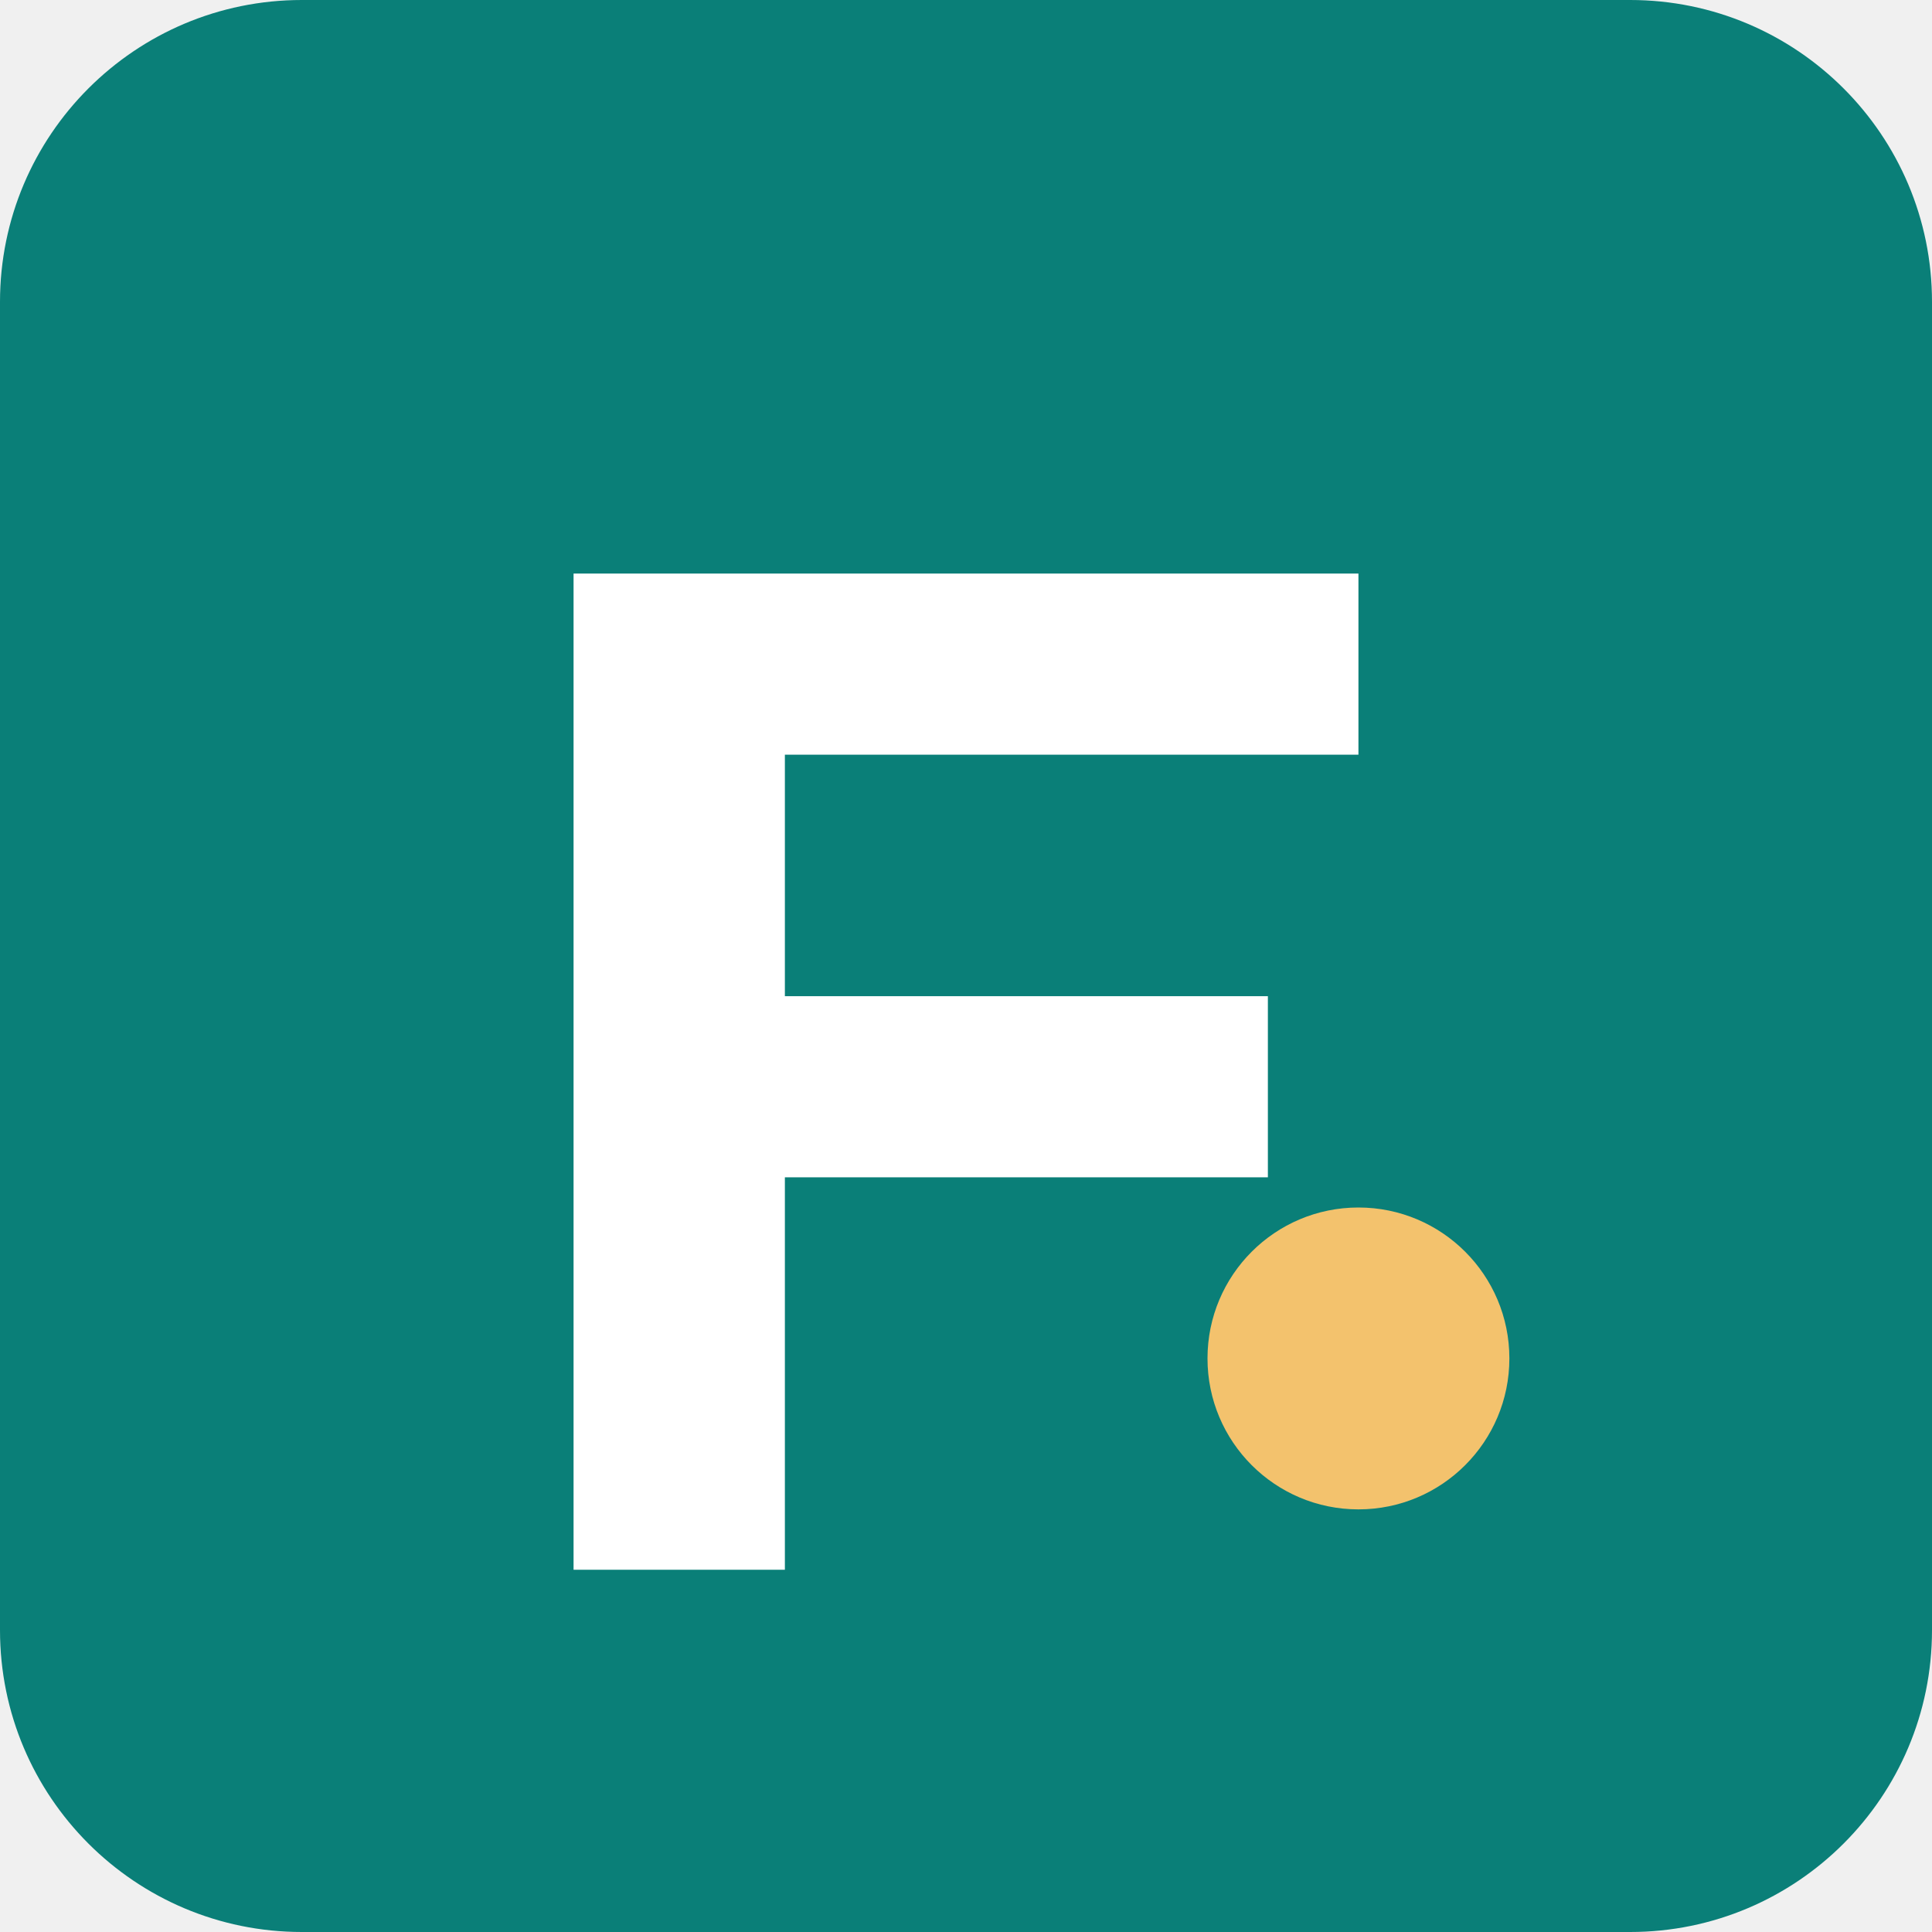
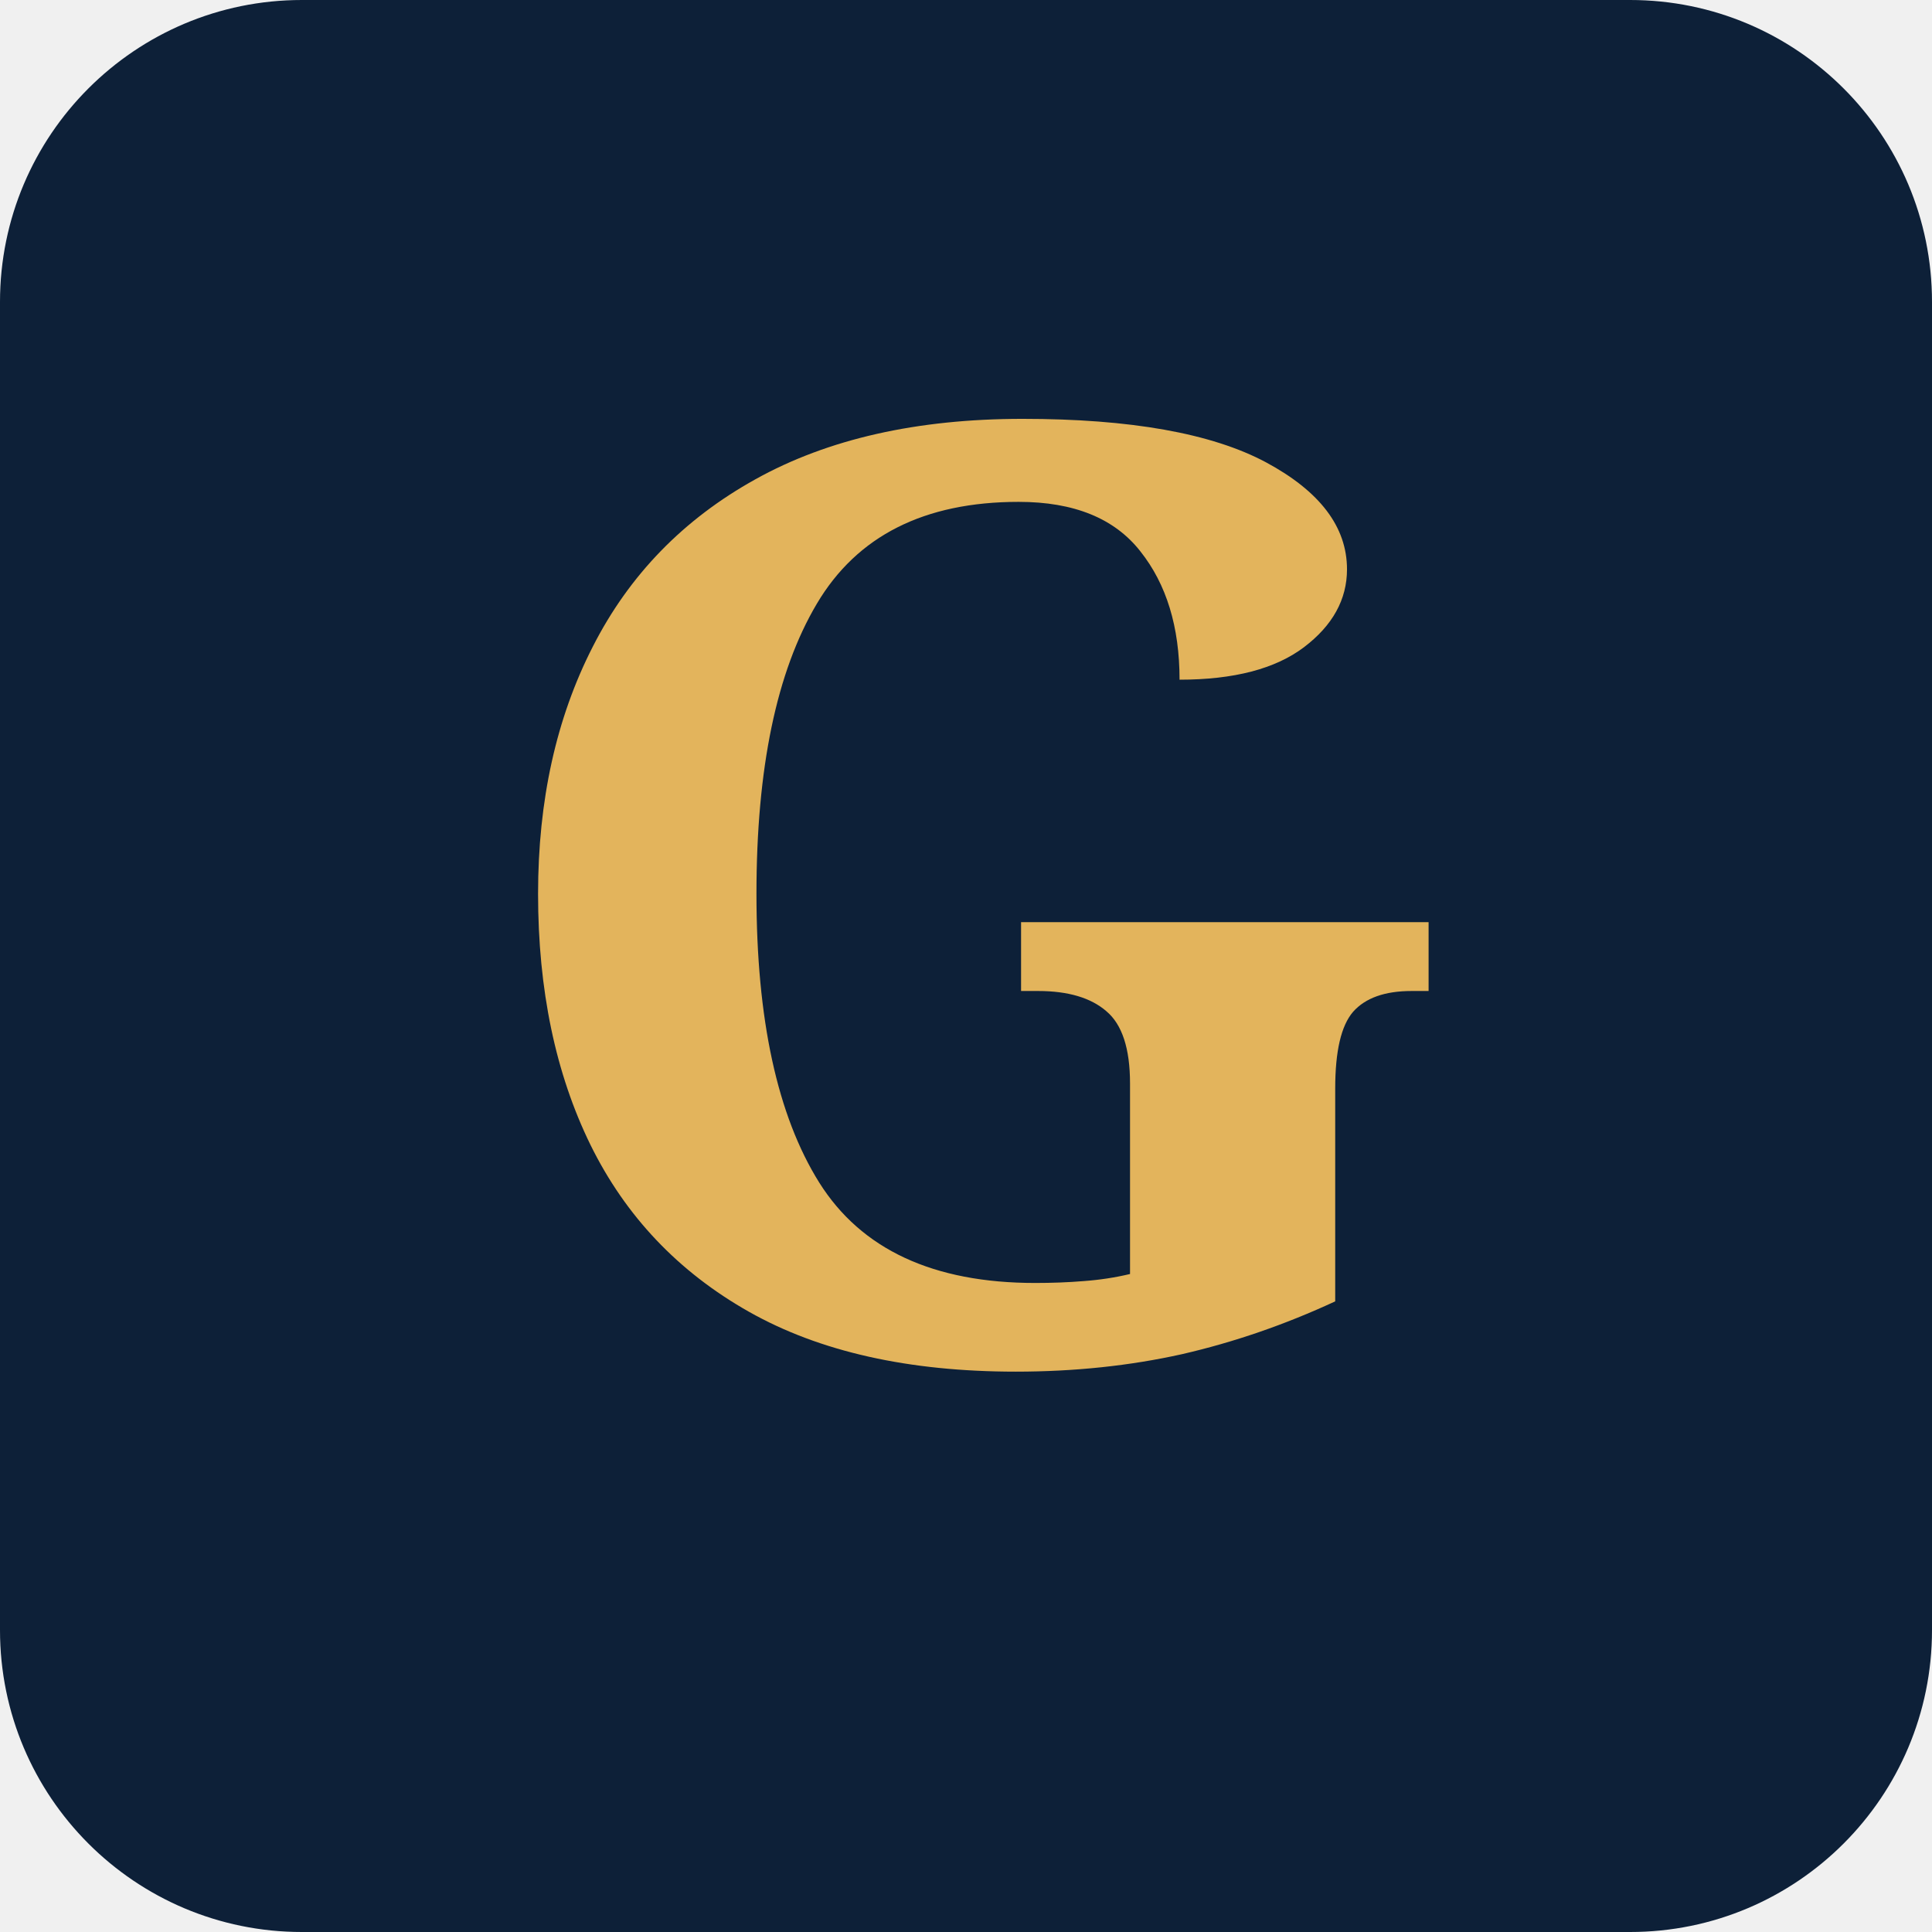
<svg xmlns="http://www.w3.org/2000/svg" viewBox="0 0 64 64">
-   <rect width="64" height="64" rx="10" fill="#0a7f78" />
-   <path d="M19 19h26v6H26v8h16v6H26v13h-7z" fill="#fff" />
-   <circle cx="45" cy="45" r="5" fill="#f3c26d" />
+   <rect width="64" height="64" rx="10" fill="#0d2038" />
+   <text x="32" y="45" fill="#e3b45c" font-family="Georgia, serif" font-size="43" font-weight="700" text-anchor="middle">G</text>
</svg>
